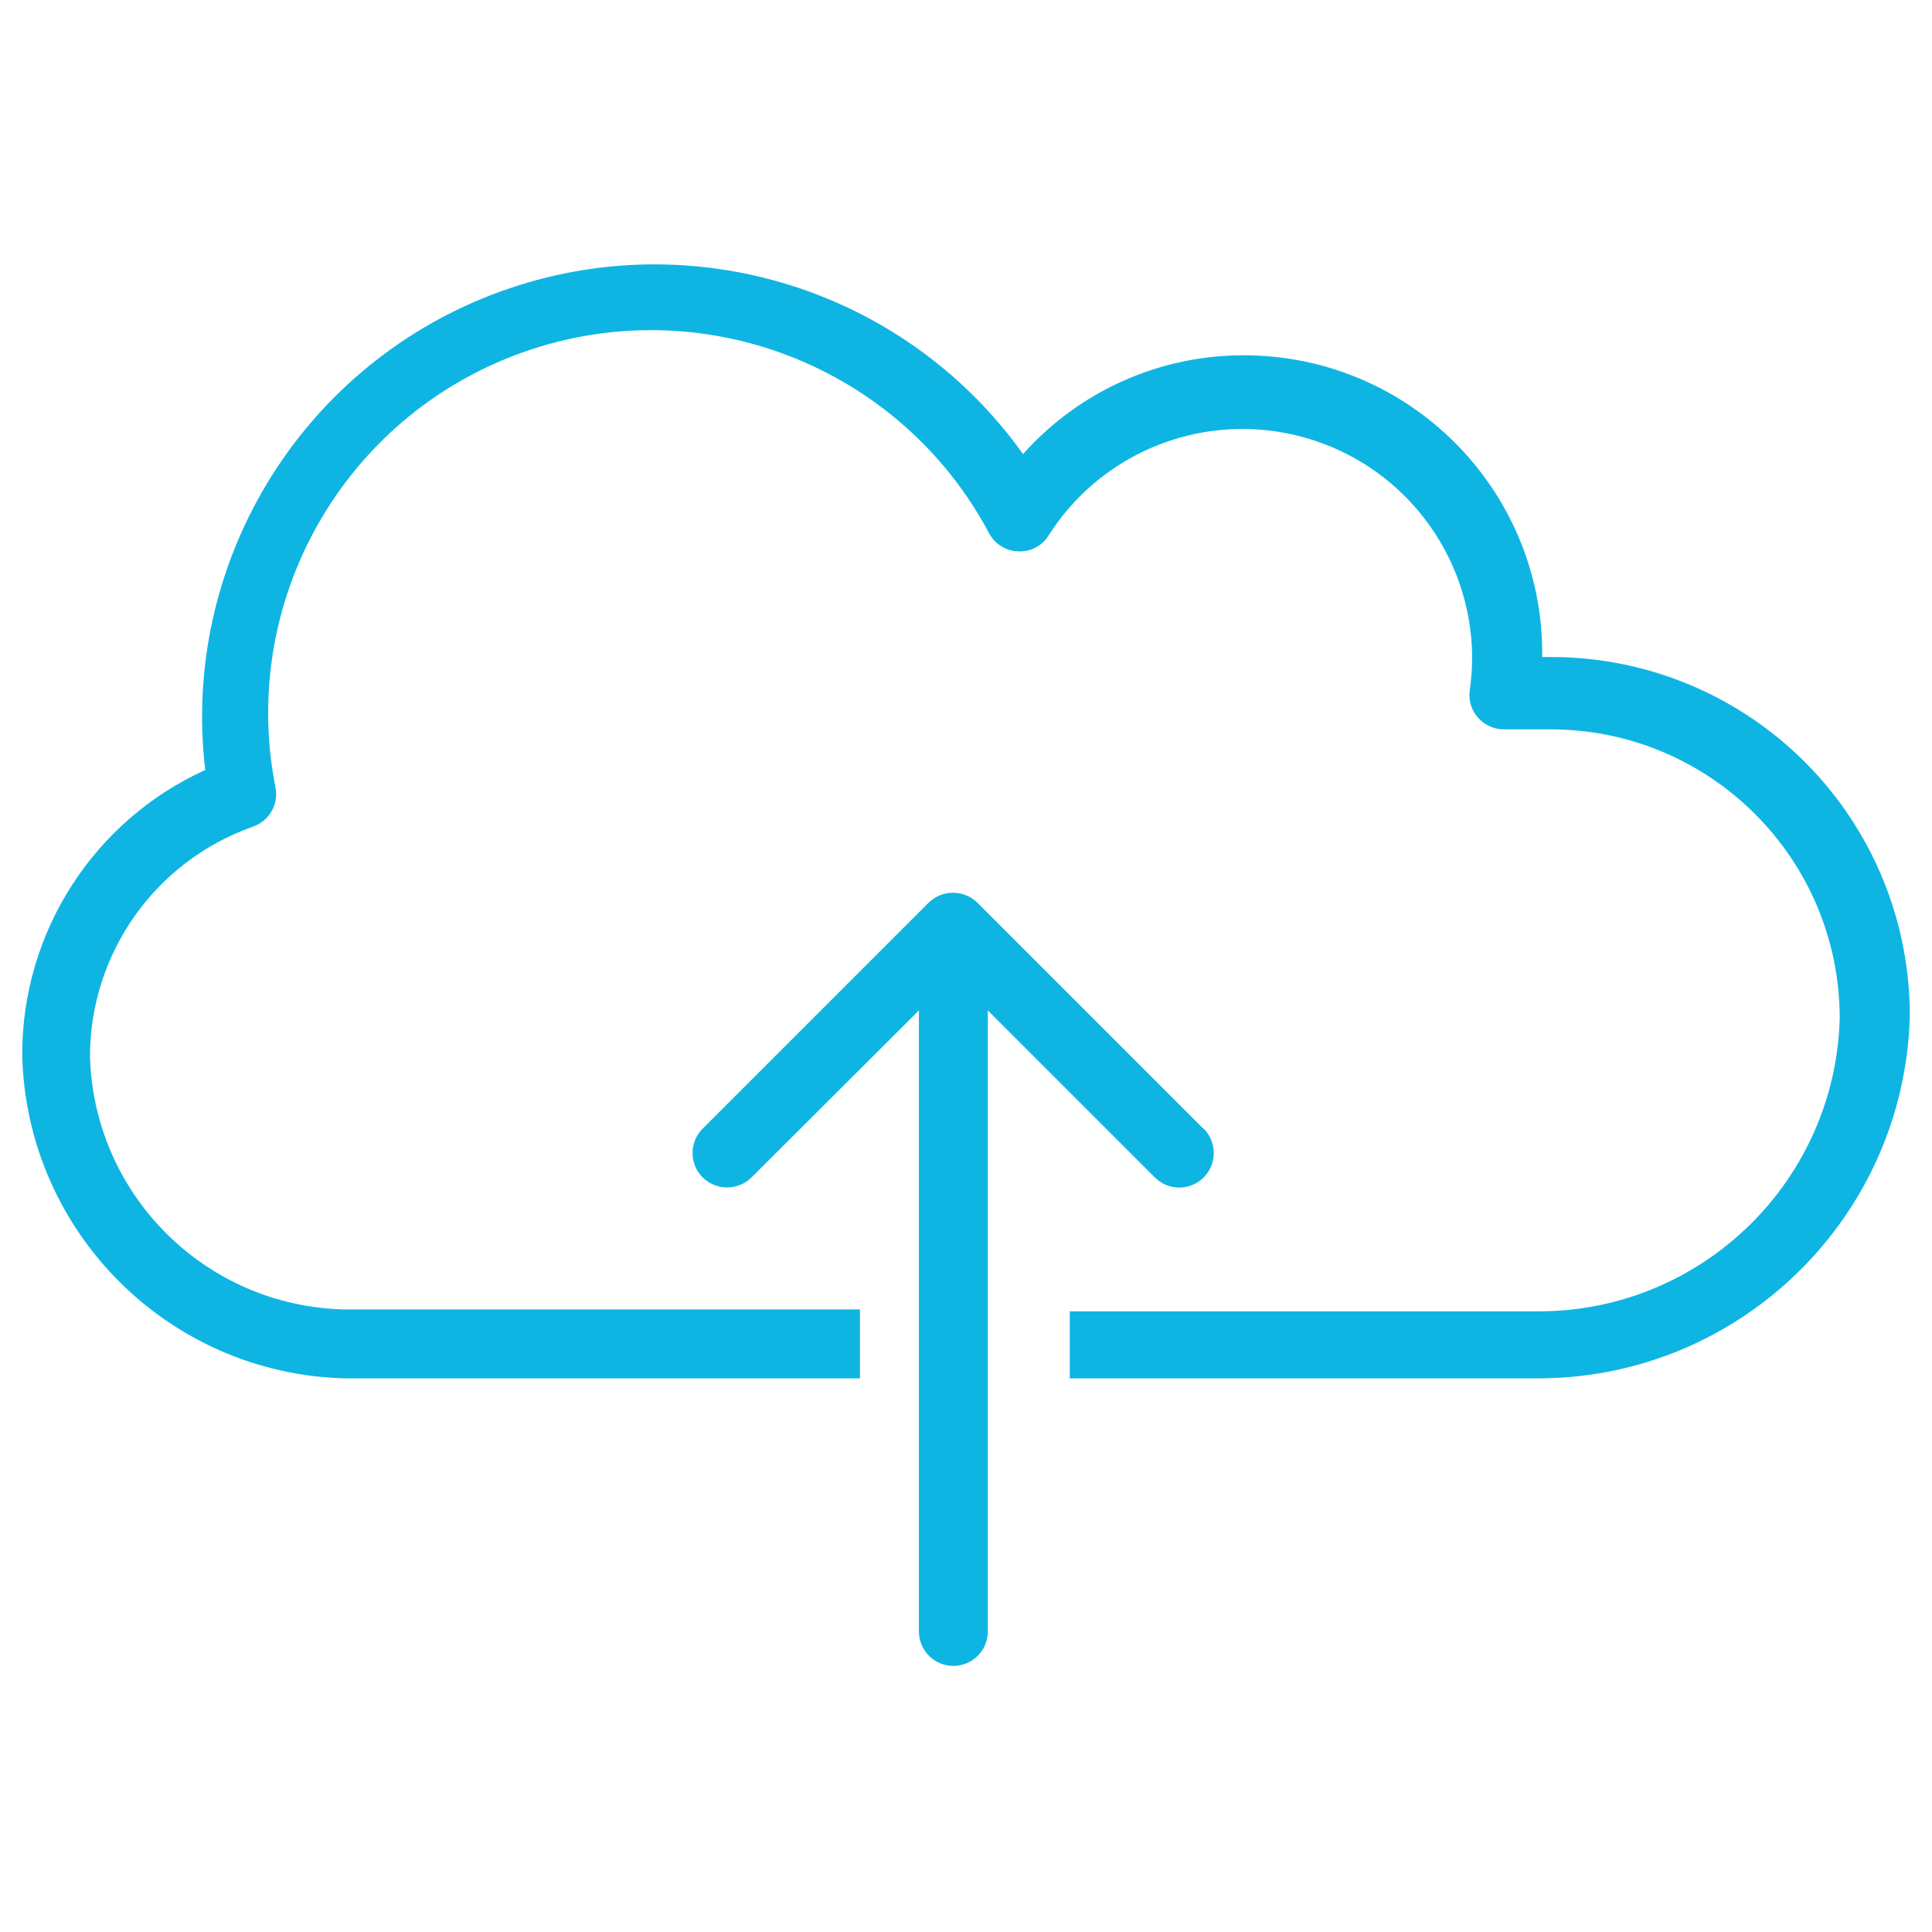
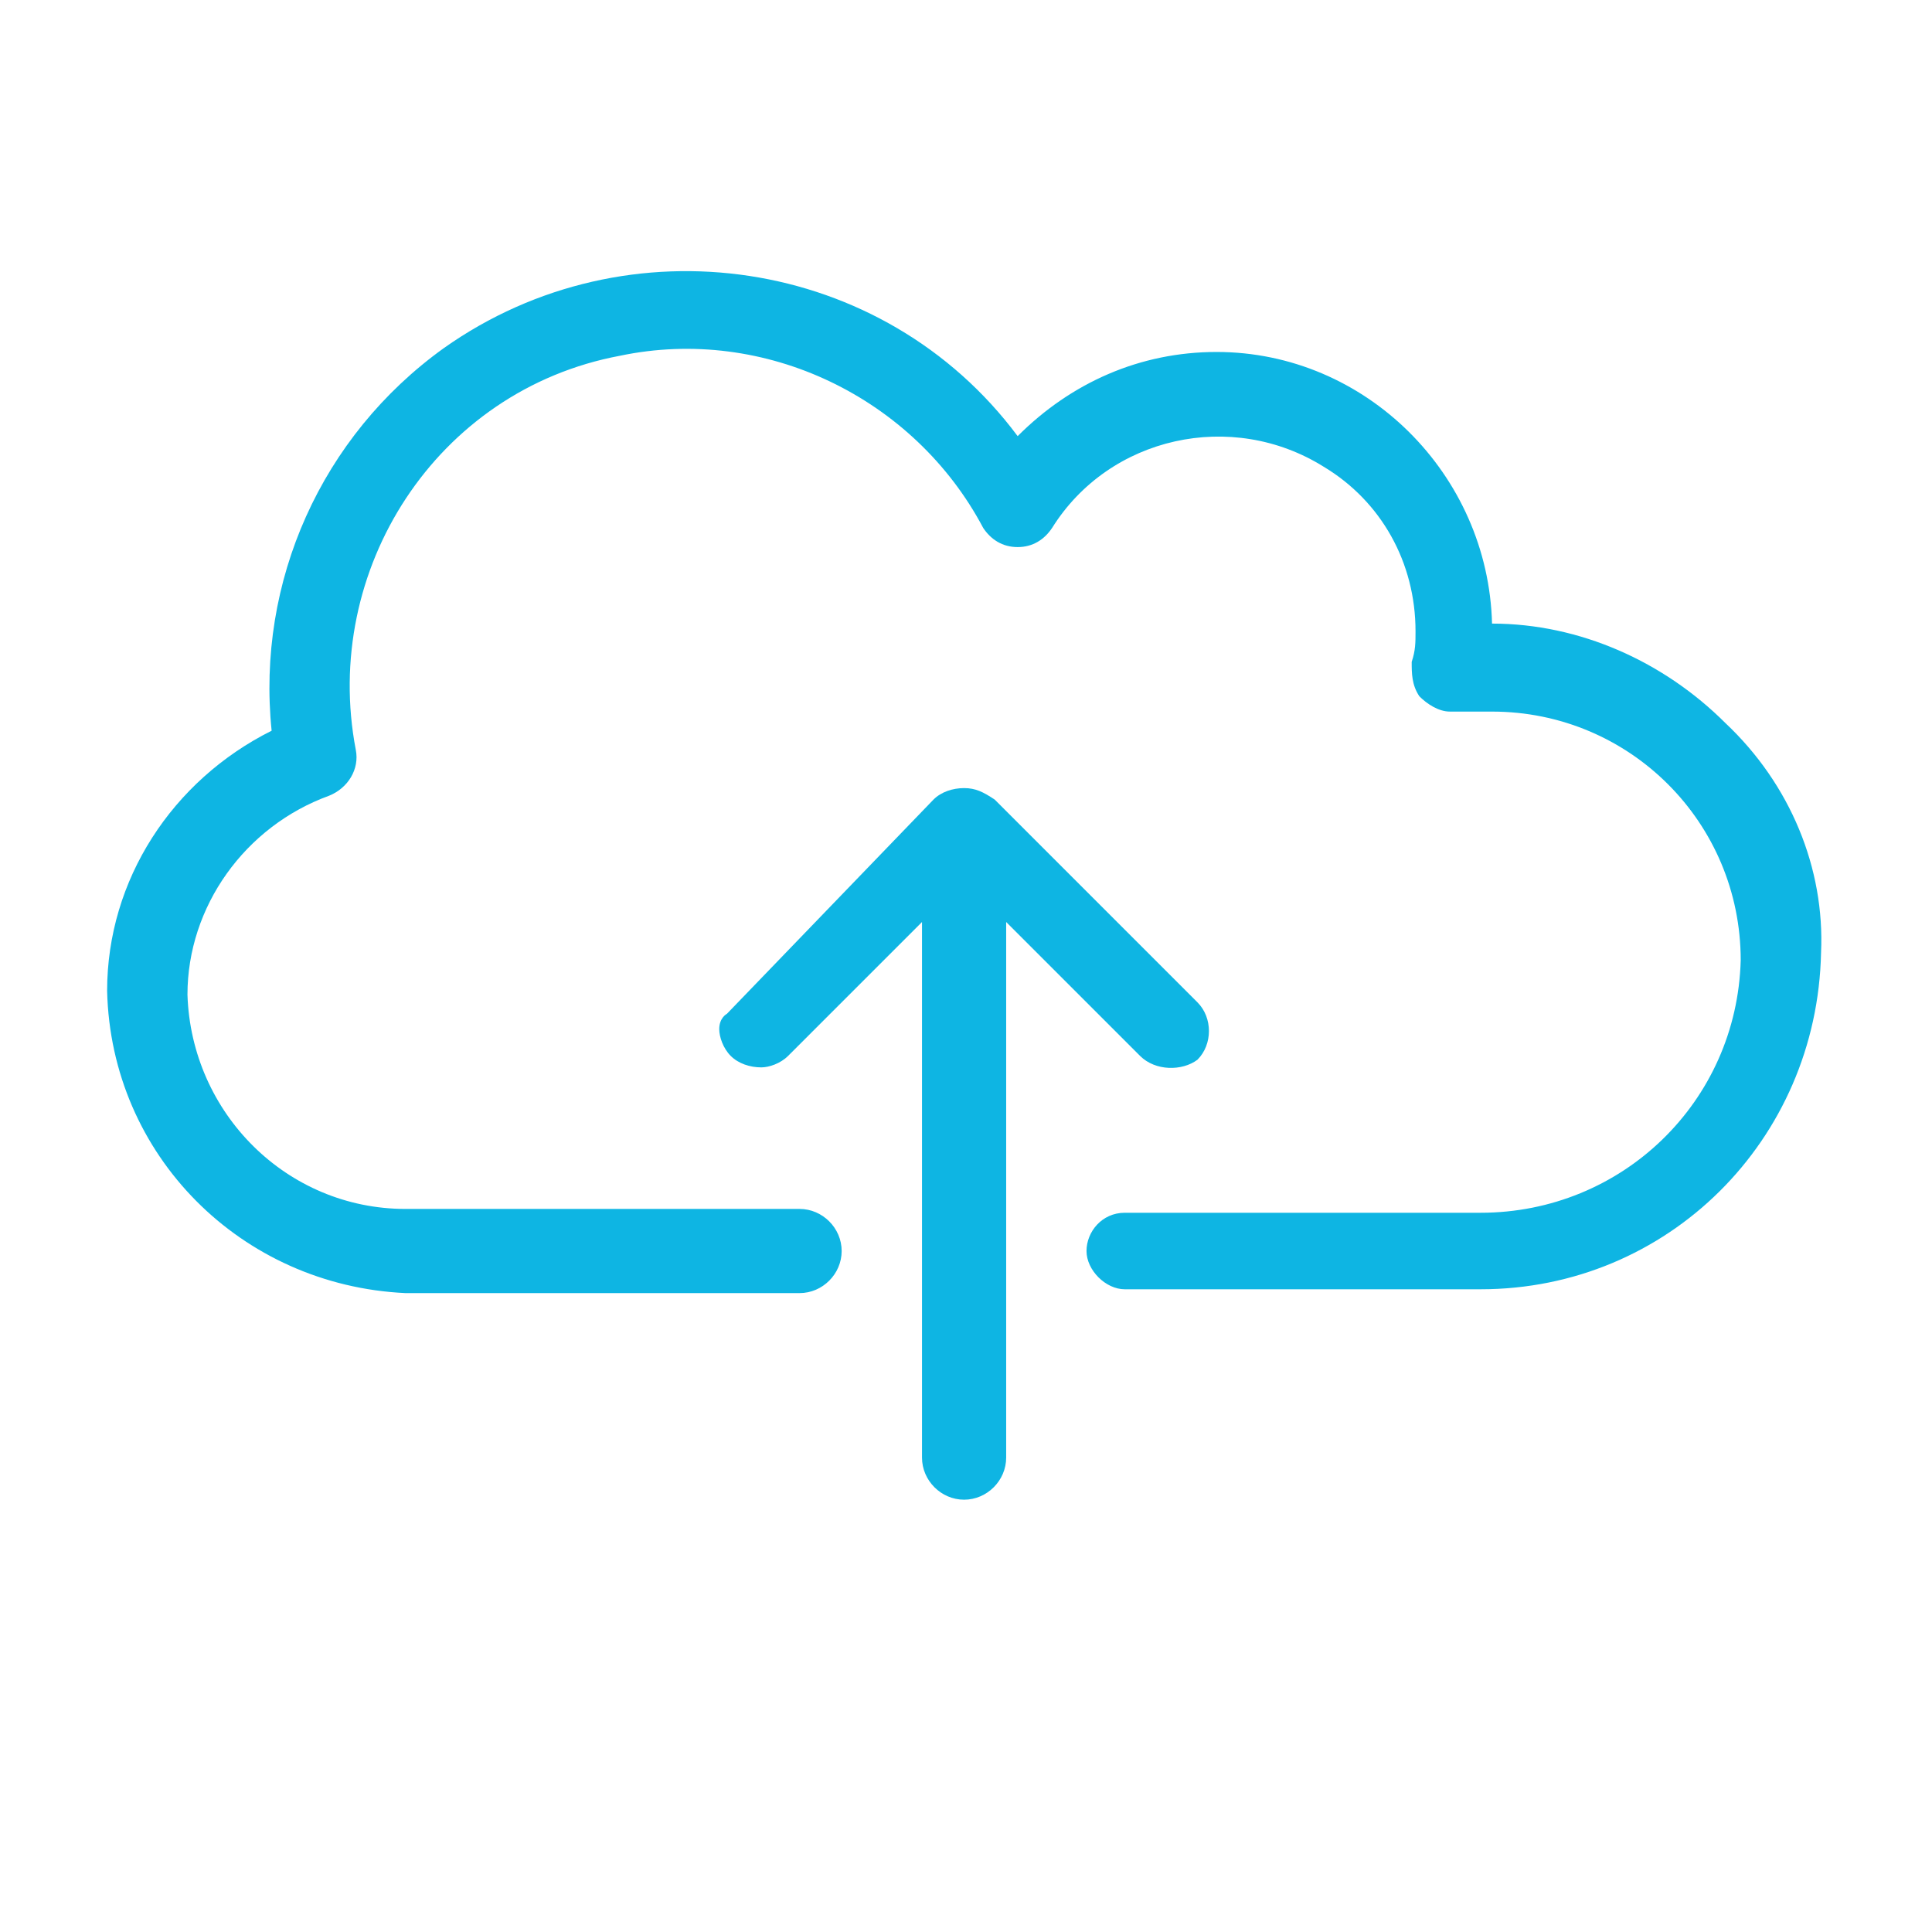
- <svg xmlns="http://www.w3.org/2000/svg" id="Layer_1" data-name="Layer 1" viewBox="0 0 50.46 50.46">
-   <defs>
-     <style>.cls-1{fill:#0eb5e3;}</style>
-   </defs>
-   <path class="cls-1" d="M40.54,17.16h-.26v-.11A7.79,7.79,0,0,0,32.5,9.28a7.7,7.7,0,0,0-5.78,2.58A11.82,11.82,0,0,0,5.36,20.11,8.16,8.16,0,0,0,.58,27.54,8.65,8.65,0,0,0,9,36H22.46v-1.8H9a6.8,6.8,0,0,1-6.65-6.61,6.37,6.37,0,0,1,4.26-6,.9.9,0,0,0,.59-1,10,10,0,0,1,18.64-6.65.89.89,0,0,0,.77.46.87.87,0,0,0,.78-.42,6,6,0,0,1,11.06,3.15,6.29,6.29,0,0,1-.06.88.89.89,0,0,0,.2.72.91.91,0,0,0,.67.32h.61c.21,0,.42,0,.64,0a7.55,7.55,0,0,1,7.54,7.55,7.87,7.87,0,0,1-7.83,7.65H27.94V36H40.25a9.72,9.72,0,0,0,9.63-9.45A9.36,9.36,0,0,0,40.54,17.16Z" />
-   <path class="cls-1" d="M31.43,29.48l-5.9-5.9a.91.91,0,0,0-1.28,0l-5.9,5.9a.9.9,0,0,0,0,1.27.91.91,0,0,0,1.28,0L24,26.39V42.61a.9.9,0,1,0,1.8,0V26.39l4.36,4.36a.9.9,0,1,0,1.28-1.27Z" />
+ <svg xmlns="http://www.w3.org/2000/svg" version="1.1" id="Layer_1" x="0px" y="0px" viewBox="0 0 50.5 50.5" style="enable-background:new 0 0 50.5 50.5;" xml:space="preserve">
+   <style type="text/css">
+ 	.st0{fill:#0EB5E3;}
+ </style>
+   <g>
+     <path class="st0" d="M29.8,27.6l-3.5-3.5v14c0,0.6-0.5,1.1-1.1,1.1c-0.6,0-1.1-0.5-1.1-1.1v-14l-3.5,3.5c-0.2,0.2-0.5,0.3-0.7,0.3   c-0.3,0-0.6-0.1-0.8-0.3c-0.2-0.2-0.3-0.5-0.3-0.7c0-0.3,0.2-0.4,0.2-0.4l5.4-5.6c0.2-0.2,0.5-0.3,0.8-0.3c0.3,0,0.5,0.1,0.8,0.3   l5.3,5.3c0.4,0.4,0.4,1.1,0,1.5C30.9,28,30.2,28,29.8,27.6z" />
+     <path class="st0" d="M45.1,18.9c-1.6-1.6-3.8-2.6-6.1-2.6c-0.1-3.9-3.3-7.1-7.2-7.1c-2,0-3.8,0.8-5.2,2.2c-3.5-4.7-10.2-5.7-15-2.3   c-3.2,2.3-4.9,6.1-4.5,10c-2.6,1.3-4.3,3.9-4.3,6.8c0.1,4.3,3.5,7.7,7.8,7.9h10.3c0.6,0,1.1-0.5,1.1-1.1c0-0.6-0.5-1.1-1.1-1.1   H10.6C7.5,31.6,5,29.1,4.9,26c0-2.3,1.5-4.4,3.7-5.2c0.5-0.2,0.8-0.7,0.7-1.2c-0.9-4.7,2.1-9.4,6.9-10.3c3.8-0.8,7.7,1.1,9.5,4.5   c0.2,0.3,0.5,0.5,0.9,0.5c0.4,0,0.7-0.2,0.9-0.5c1.5-2.4,4.7-3.1,7.1-1.6c1.5,0.9,2.4,2.5,2.4,4.3c0,0.3,0,0.5-0.1,0.8   c0,0.3,0,0.6,0.2,0.9c0.2,0.2,0.5,0.4,0.8,0.4H39c3.6,0,6.5,2.9,6.5,6.5c-0.1,3.7-3.1,6.6-6.8,6.6h-9.3c-0.6,0-1,0.5-1,1s0.5,1,1,1   h9.3c4.9,0,8.8-3.9,8.9-8.8C47.7,22.7,46.8,20.5,45.1,18.9z" />
+   </g>
</svg>
